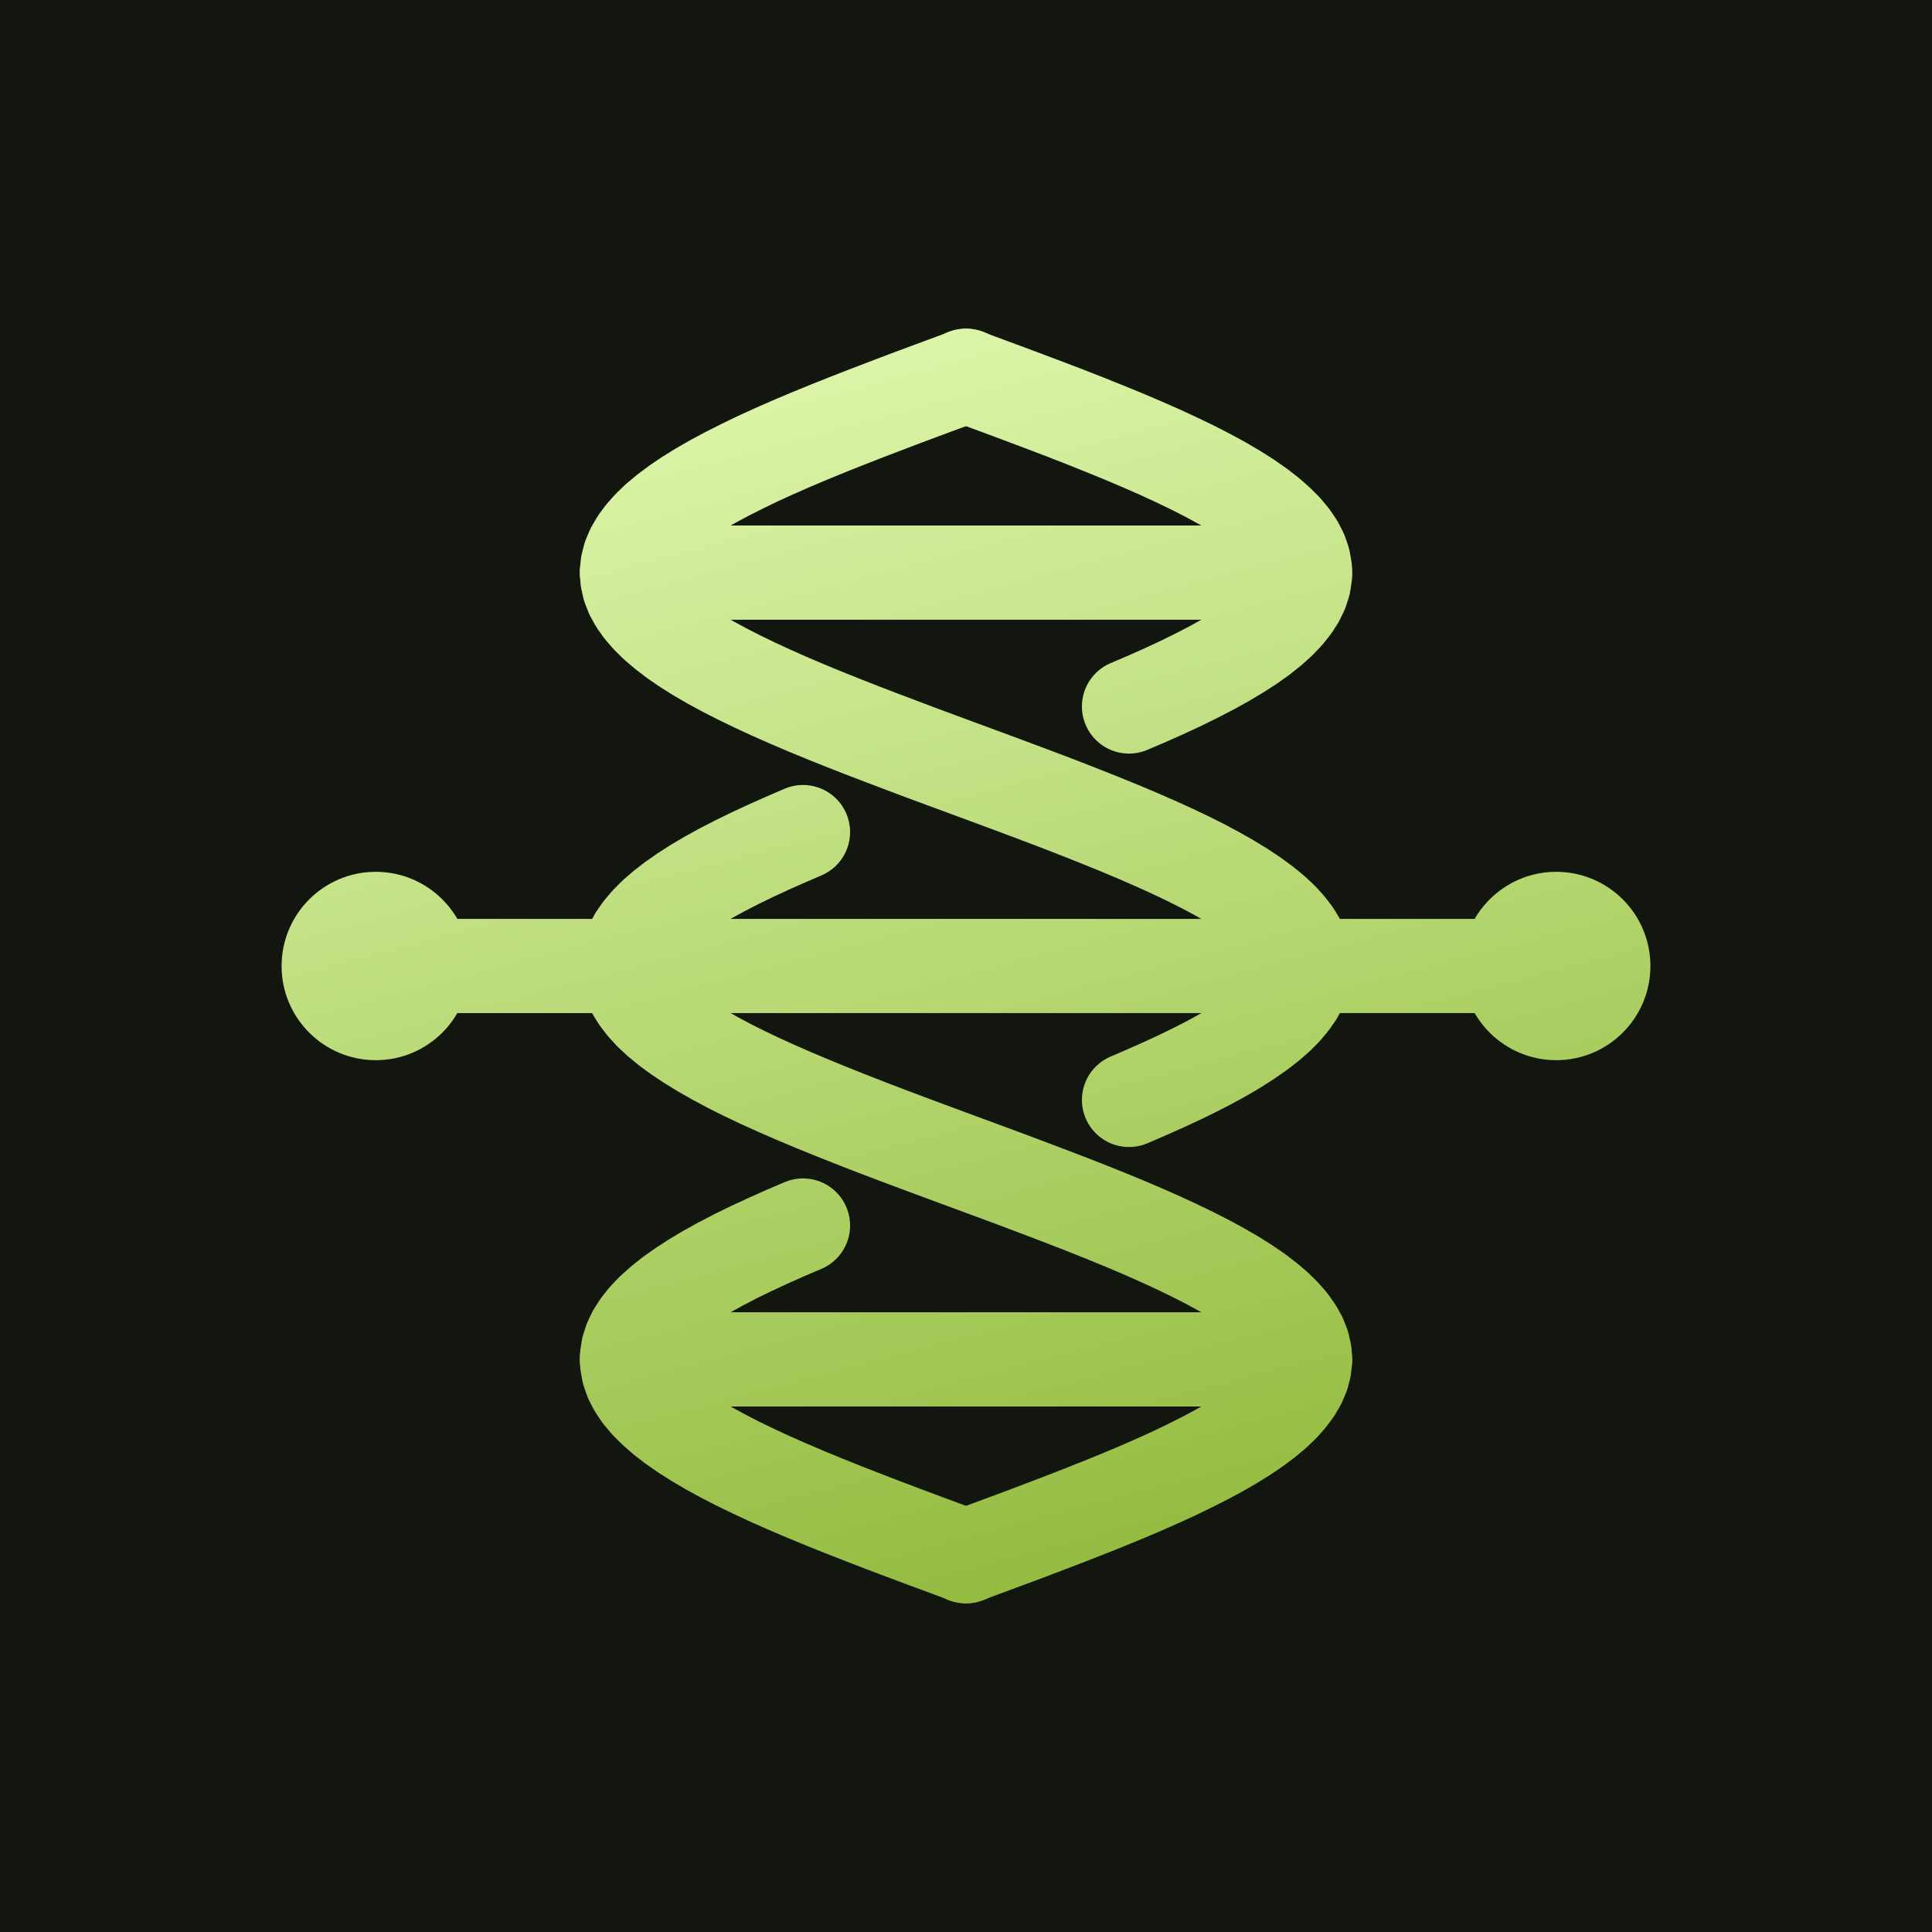
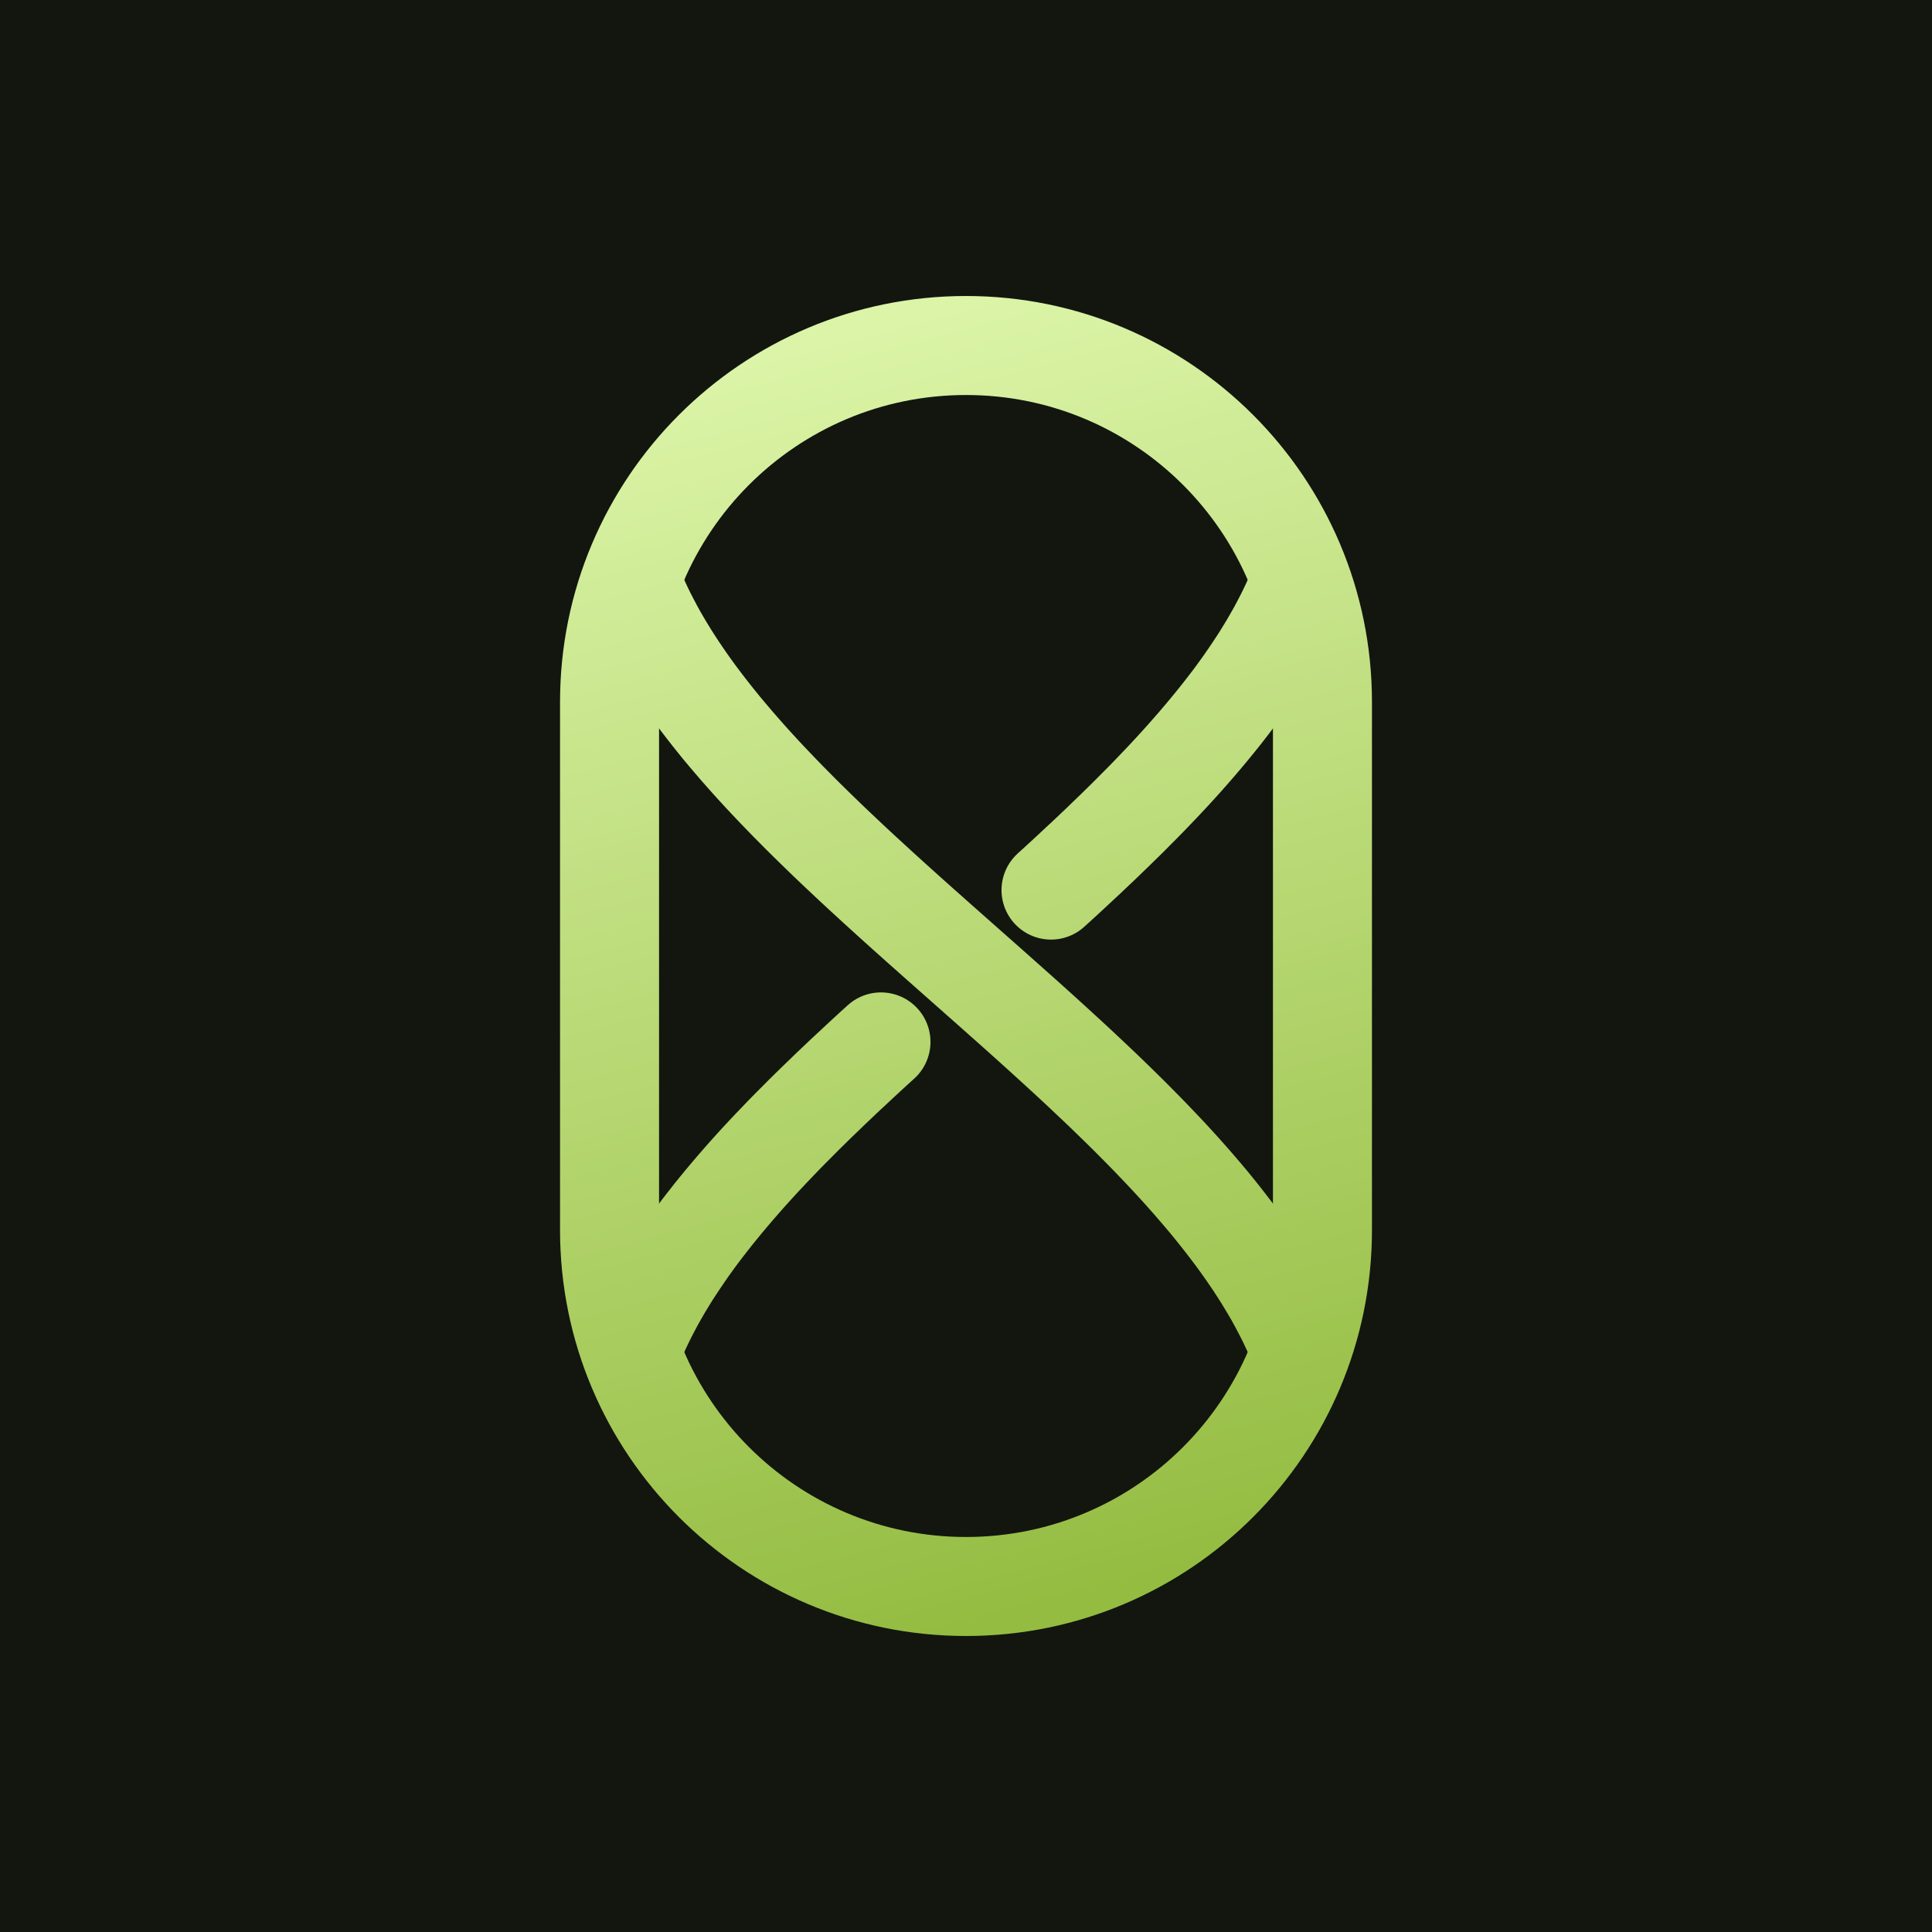
<svg xmlns="http://www.w3.org/2000/svg" width="1024" height="1024" viewBox="0 0 1024 1024">
  <defs>
    <linearGradient id="p" gradientUnits="userSpaceOnUse" x1="9.5" y1="2.6" x2="14.5" y2="21.4">
      <stop offset="0" stop-color="#dbf4a7" />
      <stop offset="1" stop-color="#94bc41" />
    </linearGradient>
+     <clipPath id="cap">
+       <rect x="6.6" y="2.6" width="10.8" height="18.8" rx="5.4" />
+     </clipPath>
  </defs>
  <rect width="1024" height="1024" fill="#12160f" />
-   <g transform="translate(112.64 112.64) scale(33.28)">
+   <g transform="translate(92.16 92.16) scale(34.98667)">
    <g fill="none" stroke="url(#p)" stroke-width="1.5" stroke-linecap="round" stroke-linejoin="round">
-       <path d="M17.400 5.735 H6.600" />
-       <path d="M17.400 18.265 H6.600" />
-       <path d="M2.6 12 H21.4" />
-       <path d="M12.007 2.600 L11.682 2.720 L11.358 2.840 L11.036 2.960 L10.718 3.081 L10.404 3.201 L10.097 3.321 L9.796 3.441 L9.503 3.561 L9.219 3.681 L8.946 3.801 L8.683 3.921 L8.433 4.042 L8.195 4.162 L7.971 4.282 L7.762 4.402 L7.568 4.522 L7.391 4.642 L7.230 4.762 L7.086 4.882 L6.960 5.003 L6.853 5.123 L6.764 5.243 L6.694 5.363 L6.643 5.483 L6.612 5.603 L6.600 5.723 L6.608 5.844 L6.635 5.964 L6.682 6.084 L6.749 6.204 L6.834 6.324 L6.938 6.444 L7.060 6.564 L7.201 6.684 L7.358 6.805 L7.533 6.925 L7.724 7.045 L7.930 7.165 L8.151 7.285 L8.386 7.405 L8.634 7.525 L8.894 7.645 L9.166 7.766 L9.448 7.886 L9.739 8.006 L10.038 8.126 L10.344 8.246 L10.657 8.366 L10.974 8.486 L11.295 8.607 L11.619 8.727 L11.944 8.847 L12.269 8.967 L12.593 9.087 L12.915 9.207 L13.234 9.327 L13.548 9.447 L13.857 9.568 L14.159 9.688 L14.453 9.808 L14.738 9.928 L15.013 10.048 L15.278 10.168 L15.530 10.288 L15.770 10.408 L15.996 10.529 L16.207 10.649 L16.403 10.769 L16.583 10.889 L16.747 11.009 L16.893 11.129 L17.022 11.249 L17.132 11.370 L17.224 11.490 L17.297 11.610 L17.351 11.730 L17.385 11.850 L17.399 11.970 L17.394 12.090 L17.370 12.210 L17.326 12.331 L17.263 12.451 L17.180 12.571 L17.079 12.691 L16.960 12.811 L16.822 12.931 L16.667 13.051 L16.495 13.171 L16.306 13.292 L16.103 13.412 L15.884 13.532 L15.651 13.652 L15.405 13.772 L15.146 13.892 L14.876 14.012 L14.596 14.133" />
-       <path d="M9.404 16.133 L9.118 16.255 L8.844 16.378 L8.580 16.500 L8.330 16.622 L8.094 16.745 L7.873 16.867 L7.667 16.990 L7.477 17.113 L7.304 17.235 L7.150 17.358 L7.013 17.480 L6.895 17.602 L6.797 17.725 L6.718 17.848 L6.659 17.970 L6.620 18.093 L6.602 18.215 L6.604 18.337 L6.626 18.460 L6.668 18.582 L6.731 18.705 L6.813 18.828 L6.915 18.950 L7.037 19.072 L7.177 19.195 L7.335 19.317 L7.511 19.440 L7.703 19.562 L7.912 19.685 L8.136 19.807 L8.375 19.930 L8.628 20.052 L8.893 20.175 L9.170 20.297 L9.458 20.420 L9.755 20.542 L10.061 20.665 L10.374 20.787 L10.693 20.910 L11.017 21.032 L11.345 21.155 L11.675 21.277 L12.007 21.400" />
-       <path d="M11.993 2.600 L12.325 2.723 L12.655 2.845 L12.983 2.968 L13.307 3.090 L13.626 3.212 L13.939 3.335 L14.245 3.458 L14.542 3.580 L14.830 3.703 L15.107 3.825 L15.372 3.948 L15.625 4.070 L15.864 4.193 L16.088 4.315 L16.297 4.438 L16.489 4.560 L16.665 4.683 L16.823 4.805 L16.963 4.928 L17.085 5.050 L17.187 5.173 L17.269 5.295 L17.332 5.418 L17.374 5.540 L17.396 5.662 L17.398 5.785 L17.380 5.908 L17.341 6.030 L17.282 6.152 L17.203 6.275 L17.105 6.397 L16.987 6.520 L16.850 6.643 L16.696 6.765 L16.523 6.888 L16.333 7.010 L16.127 7.133 L15.906 7.255 L15.670 7.377 L15.420 7.500 L15.156 7.623 L14.882 7.745 L14.596 7.867" />
-       <path d="M9.404 9.867 L9.124 9.988 L8.854 10.108 L8.595 10.228 L8.349 10.348 L8.116 10.468 L7.897 10.588 L7.694 10.708 L7.505 10.829 L7.333 10.949 L7.178 11.069 L7.040 11.189 L6.921 11.309 L6.820 11.429 L6.737 11.549 L6.674 11.669 L6.630 11.790 L6.606 11.910 L6.601 12.030 L6.615 12.150 L6.649 12.270 L6.703 12.390 L6.776 12.510 L6.868 12.630 L6.978 12.751 L7.107 12.871 L7.253 12.991 L7.417 13.111 L7.597 13.231 L7.793 13.351 L8.004 13.471 L8.230 13.592 L8.470 13.712 L8.722 13.832 L8.987 13.952 L9.262 14.072 L9.547 14.192 L9.841 14.312 L10.143 14.432 L10.452 14.553 L10.766 14.673 L11.085 14.793 L11.407 14.913 L11.731 15.033 L12.056 15.153 L12.381 15.273 L12.705 15.393 L13.026 15.514 L13.343 15.634 L13.656 15.754 L13.962 15.874 L14.261 15.994 L14.552 16.114 L14.834 16.234 L15.106 16.355 L15.366 16.475 L15.614 16.595 L15.849 16.715 L16.070 16.835 L16.276 16.955 L16.467 17.075 L16.642 17.195 L16.799 17.316 L16.940 17.436 L17.062 17.556 L17.166 17.676 L17.251 17.796 L17.318 17.916 L17.365 18.036 L17.392 18.156 L17.400 18.277 L17.388 18.397 L17.357 18.517 L17.306 18.637 L17.236 18.757 L17.147 18.877 L17.040 18.997 L16.914 19.118 L16.770 19.238 L16.609 19.358 L16.432 19.478 L16.238 19.598 L16.029 19.718 L15.805 19.838 L15.567 19.958 L15.317 20.079 L15.054 20.199 L14.781 20.319 L14.497 20.439 L14.204 20.559 L13.903 20.679 L13.596 20.799 L13.282 20.919 L12.964 21.040 L12.642 21.160 L12.318 21.280 L11.993 21.400" />
+       <rect x="6.6" y="2.6" width="10.8" height="18.8" rx="5.4" />
+       <g clip-path="url(#cap)">
+         <path d="M8.826 0.000 L8.735 0.100 L8.646 0.200 L8.558 0.300 L8.472 0.400 L8.387 0.500 L8.303 0.600 L8.222 0.700 L8.142 0.800 L8.064 0.900 L7.987 1.000 L7.912 1.100 L7.839 1.200 L7.768 1.300 L7.699 1.400 L7.631 1.500 L7.566 1.600 L7.502 1.700 L7.441 1.800 L7.381 1.900 L7.323 2.000 L7.268 2.100 L7.215 2.200 L7.163 2.300 L7.114 2.400 L7.067 2.500 L7.022 2.600 L6.979 2.700 L6.939 2.800 L6.900 2.900 L6.864 3.000 L6.830 3.100 L6.799 3.200 L6.770 3.300 L6.743 3.400 L6.718 3.500 L6.696 3.600 L6.676 3.700 L6.658 3.800 L6.643 3.900 L6.630 4.000 L6.619 4.100 L6.611 4.200 L6.605 4.300 L6.601 4.400 L6.600 4.500 L6.601 4.600 L6.605 4.700 L6.611 4.800 L6.619 4.900 L6.630 5.000 L6.643 5.100 L6.658 5.200 L6.676 5.300 L6.696 5.400 L6.718 5.500 L6.743 5.600 L6.770 5.700 L6.799 5.800 L6.830 5.900 L6.864 6.000 L6.900 6.100 L6.939 6.200 L6.979 6.300 L7.022 6.400 L7.067 6.500 L7.114 6.600 L7.163 6.700 L7.215 6.800 L7.268 6.900 L7.323 7.000 L7.381 7.100 L7.441 7.200 L7.502 7.300 L7.566 7.400 L7.631 7.500 L7.699 7.600 L7.768 7.700 L7.839 7.800 L7.912 7.900 L7.987 8.000 L8.064 8.100 L8.142 8.200 L8.222 8.300 L8.303 8.400 L8.387 8.500 L8.472 8.600 L8.558 8.700 L8.646 8.800 L8.735 8.900 L8.826 9.000 L8.918 9.100 L9.012 9.200 L9.107 9.300 L9.203 9.400 L9.300 9.500 L9.399 9.600 L9.498 9.700 L9.599 9.800 L9.701 9.900 L9.804 10.000 L9.907 10.100 L10.012 10.200 L10.118 10.300 L10.224 10.400 L10.331 10.500 L10.439 10.600 L10.548 10.700 L10.657 10.800 L10.767 10.900 L10.877 11.000 L10.988 11.100 L11.099 11.200 L11.211 11.300 L11.323 11.400 L11.436 11.500 L11.548 11.600 L11.661 11.700 L11.774 11.800 L11.887 11.900 L12.000 12.000 L12.113 12.100 L12.226 12.200 L12.339 12.300 L12.452 12.400 L12.564 12.500 L12.677 12.600 L12.789 12.700 L12.901 12.800 L13.012 12.900 L13.123 13.000 L13.233 13.100 L13.343 13.200 L13.452 13.300 L13.561 13.400 L13.669 13.500 L13.776 13.600 L13.882 13.700 L13.988 13.800 L14.093 13.900 L14.196 14.000 L14.299 14.100 L14.401 14.200 L14.502 14.300 L14.601 14.400 L14.700 14.500 L14.797 14.600 L14.893 14.700 L14.988 14.800 L15.082 14.900 L15.174 15.000 L15.265 15.100 L15.354 15.200 L15.442 15.300 L15.528 15.400 L15.613 15.500 L15.697 15.600 L15.778 15.700 L15.858 15.800 L15.936 15.900 L16.013 16.000 L16.088 16.100 L16.161 16.200 L16.232 16.300 L16.301 16.400 L16.369 16.500 L16.434 16.600 L16.498 16.700 L16.559 16.800 L16.619 16.900 L16.677 17.000 L16.732 17.100 L16.785 17.200 L16.837 17.300 L16.886 17.400 L16.933 17.500 L16.978 17.600 L17.021 17.700 L17.061 17.800 L17.100 17.900 L17.136 18.000 L17.170 18.100 L17.201 18.200 L17.230 18.300 L17.257 18.400 L17.282 18.500 L17.304 18.600 L17.324 18.700 L17.342 18.800 L17.357 18.900 L17.370 19.000 L17.381 19.100 L17.389 19.200 L17.395 19.300 L17.399 19.400 L17.400 19.500 L17.399 19.600 L17.395 19.700 L17.389 19.800 L17.381 19.900 L17.370 20.000 L17.357 20.100 L17.342 20.200 L17.324 20.300 L17.304 20.400 L17.282 20.500 L17.257 20.600 L17.230 20.700 L17.201 20.800 L17.170 20.900 L17.136 21.000 L17.100 21.100 L17.061 21.200 L17.021 21.300 L16.978 21.400 L16.933 21.500 L16.886 21.600 L16.837 21.700 L16.785 21.800 L16.732 21.900 L16.677 22.000 L16.619 22.100 L16.559 22.200 L16.498 22.300 L16.434 22.400 L16.369 22.500 L16.301 22.600 L16.232 22.700 L16.161 22.800 L16.088 22.900 L16.013 23.000 L15.936 23.100 L15.858 23.200 L15.778 23.300 L15.697 23.400 L15.613 23.500 L15.528 23.600 L15.442 23.700 L15.354 23.800 L15.265 23.900 L15.174 24.000" />
+         <path d="M15.174 0.000 L15.265 0.100 L15.355 0.201 L15.443 0.301 L15.530 0.402 L15.615 0.502 L15.699 0.603 L15.781 0.703 L15.861 0.804 L15.940 0.904 L16.016 1.005 L16.092 1.105 L16.165 1.206 L16.236 1.306 L16.306 1.406 L16.373 1.507 L16.439 1.607 L16.503 1.708 L16.564 1.808 L16.624 1.909 L16.682 2.009 L16.737 2.110 L16.791 2.210 L16.842 2.311 L16.891 2.411 L16.938 2.512 L16.983 2.612 L17.026 2.712 L17.066 2.813 L17.105 2.913 L17.141 3.014 L17.174 3.114 L17.206 3.215 L17.235 3.315 L17.261 3.416 L17.286 3.516 L17.308 3.617 L17.328 3.717 L17.345 3.818 L17.360 3.918 L17.373 4.019 L17.383 4.119 L17.391 4.219 L17.396 4.320 L17.399 4.420 L17.400 4.521 L17.398 4.621 L17.394 4.722 L17.388 4.822 L17.379 4.923 L17.368 5.023 L17.354 5.124 L17.338 5.224 L17.320 5.325 L17.299 5.425 L17.276 5.525 L17.251 5.626 L17.223 5.726 L17.193 5.827 L17.161 5.927 L17.126 6.028 L17.089 6.128 L17.050 6.229 L17.009 6.329 L16.965 6.430 L16.919 6.530 L16.871 6.631 L16.821 6.731 L16.769 6.831 L16.715 6.932 L16.658 7.032 L16.600 7.133 L16.539 7.233 L16.477 7.334 L16.412 7.434 L16.345 7.535 L16.277 7.635 L16.207 7.736 L16.135 7.836 L16.061 7.937 L15.985 8.037 L15.907 8.138 L15.828 8.238 L15.747 8.338 L15.664 8.439 L15.580 8.539 L15.494 8.640 L15.407 8.740 L15.318 8.841 L15.228 8.941 L15.136 9.042 L15.043 9.142 L14.948 9.243 L14.852 9.343 L14.755 9.444 L14.657 9.544 L14.557 9.644 L14.457 9.745 L14.355 9.845 L14.252 9.946 L14.148 10.046 L14.044 10.147 L13.938 10.247 L13.832 10.348 L13.724 10.448 L13.616 10.549 L13.508 10.649 L13.398 10.750 L13.288 10.850" />
+         <path d="M10.712 13.150 L10.602 13.250 L10.492 13.351 L10.384 13.451 L10.276 13.552 L10.168 13.652 L10.062 13.753 L9.956 13.853 L9.852 13.954 L9.748 14.054 L9.645 14.155 L9.543 14.255 L9.443 14.356 L9.343 14.456 L9.245 14.556 L9.148 14.657 L9.052 14.757 L8.957 14.858 L8.864 14.958 L8.772 15.059 L8.682 15.159 L8.593 15.260 L8.506 15.360 L8.420 15.461 L8.336 15.561 L8.253 15.662 L8.172 15.762 L8.093 15.863 L8.015 15.963 L7.939 16.063 L7.865 16.164 L7.793 16.264 L7.723 16.365 L7.655 16.465 L7.588 16.566 L7.523 16.666 L7.461 16.767 L7.400 16.867 L7.342 16.968 L7.285 17.068 L7.231 17.169 L7.179 17.269 L7.129 17.369 L7.081 17.470 L7.035 17.570 L6.991 17.671 L6.950 17.771 L6.911 17.872 L6.874 17.972 L6.839 18.073 L6.807 18.173 L6.777 18.274 L6.749 18.374 L6.724 18.475 L6.701 18.575 L6.680 18.675 L6.662 18.776 L6.646 18.876 L6.632 18.977 L6.621 19.077 L6.612 19.178 L6.606 19.278 L6.602 19.379 L6.600 19.479 L6.601 19.580 L6.604 19.680 L6.609 19.781 L6.617 19.881 L6.627 19.981 L6.640 20.082 L6.655 20.182 L6.672 20.283 L6.692 20.383 L6.714 20.484 L6.739 20.584 L6.765 20.685 L6.794 20.785 L6.826 20.886 L6.859 20.986 L6.895 21.087 L6.934 21.187 L6.974 21.288 L7.017 21.388 L7.062 21.488 L7.109 21.589 L7.158 21.689 L7.209 21.790 L7.263 21.890 L7.318 21.991 L7.376 22.091 L7.436 22.192 L7.497 22.292 L7.561 22.393 L7.627 22.493 L7.694 22.594 L7.764 22.694 L7.835 22.794 L7.908 22.895 L7.984 22.995 L8.060 23.096 L8.139 23.196 L8.219 23.297 L8.301 23.397 L8.385 23.498 L8.470 23.598 L8.557 23.699 L8.645 23.799 L8.735 23.900 L8.826 24.000" />
+       </g>
    </g>
-     <circle cx="2.6" cy="12" r="1.5" fill="url(#p)" />
-     <circle cx="21.4" cy="12" r="1.5" fill="url(#p)" />
  </g>
</svg>
